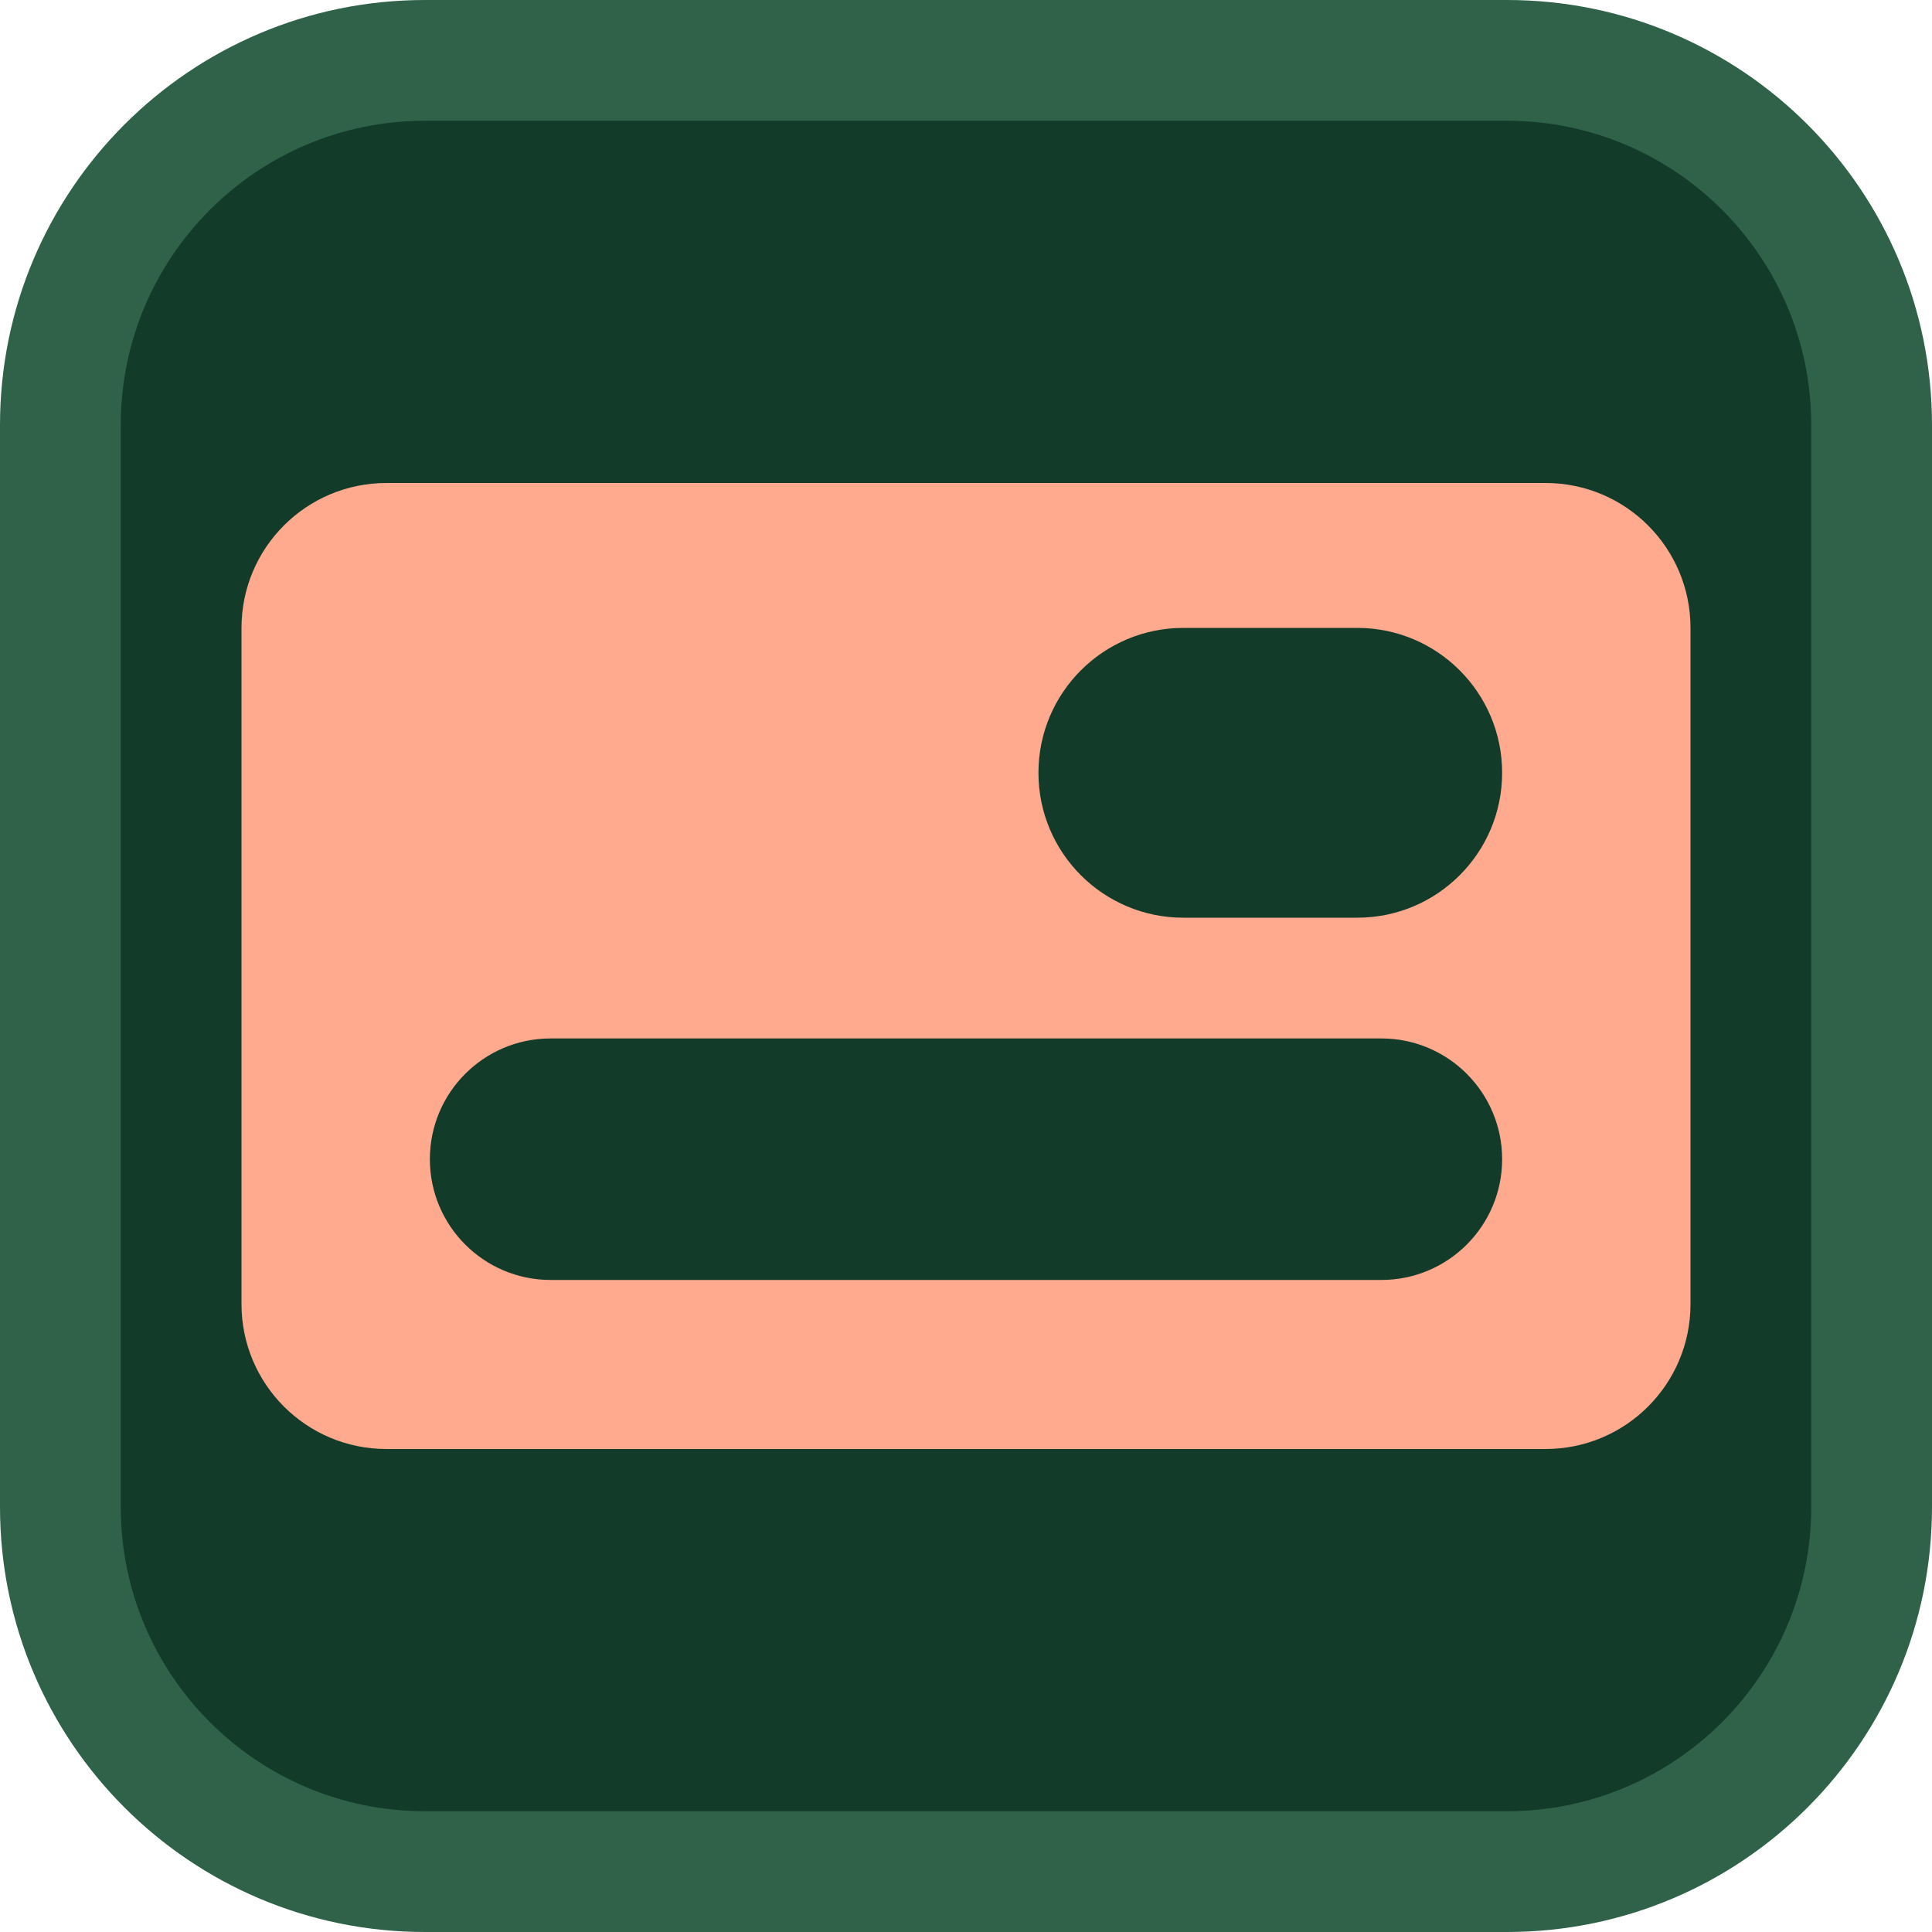
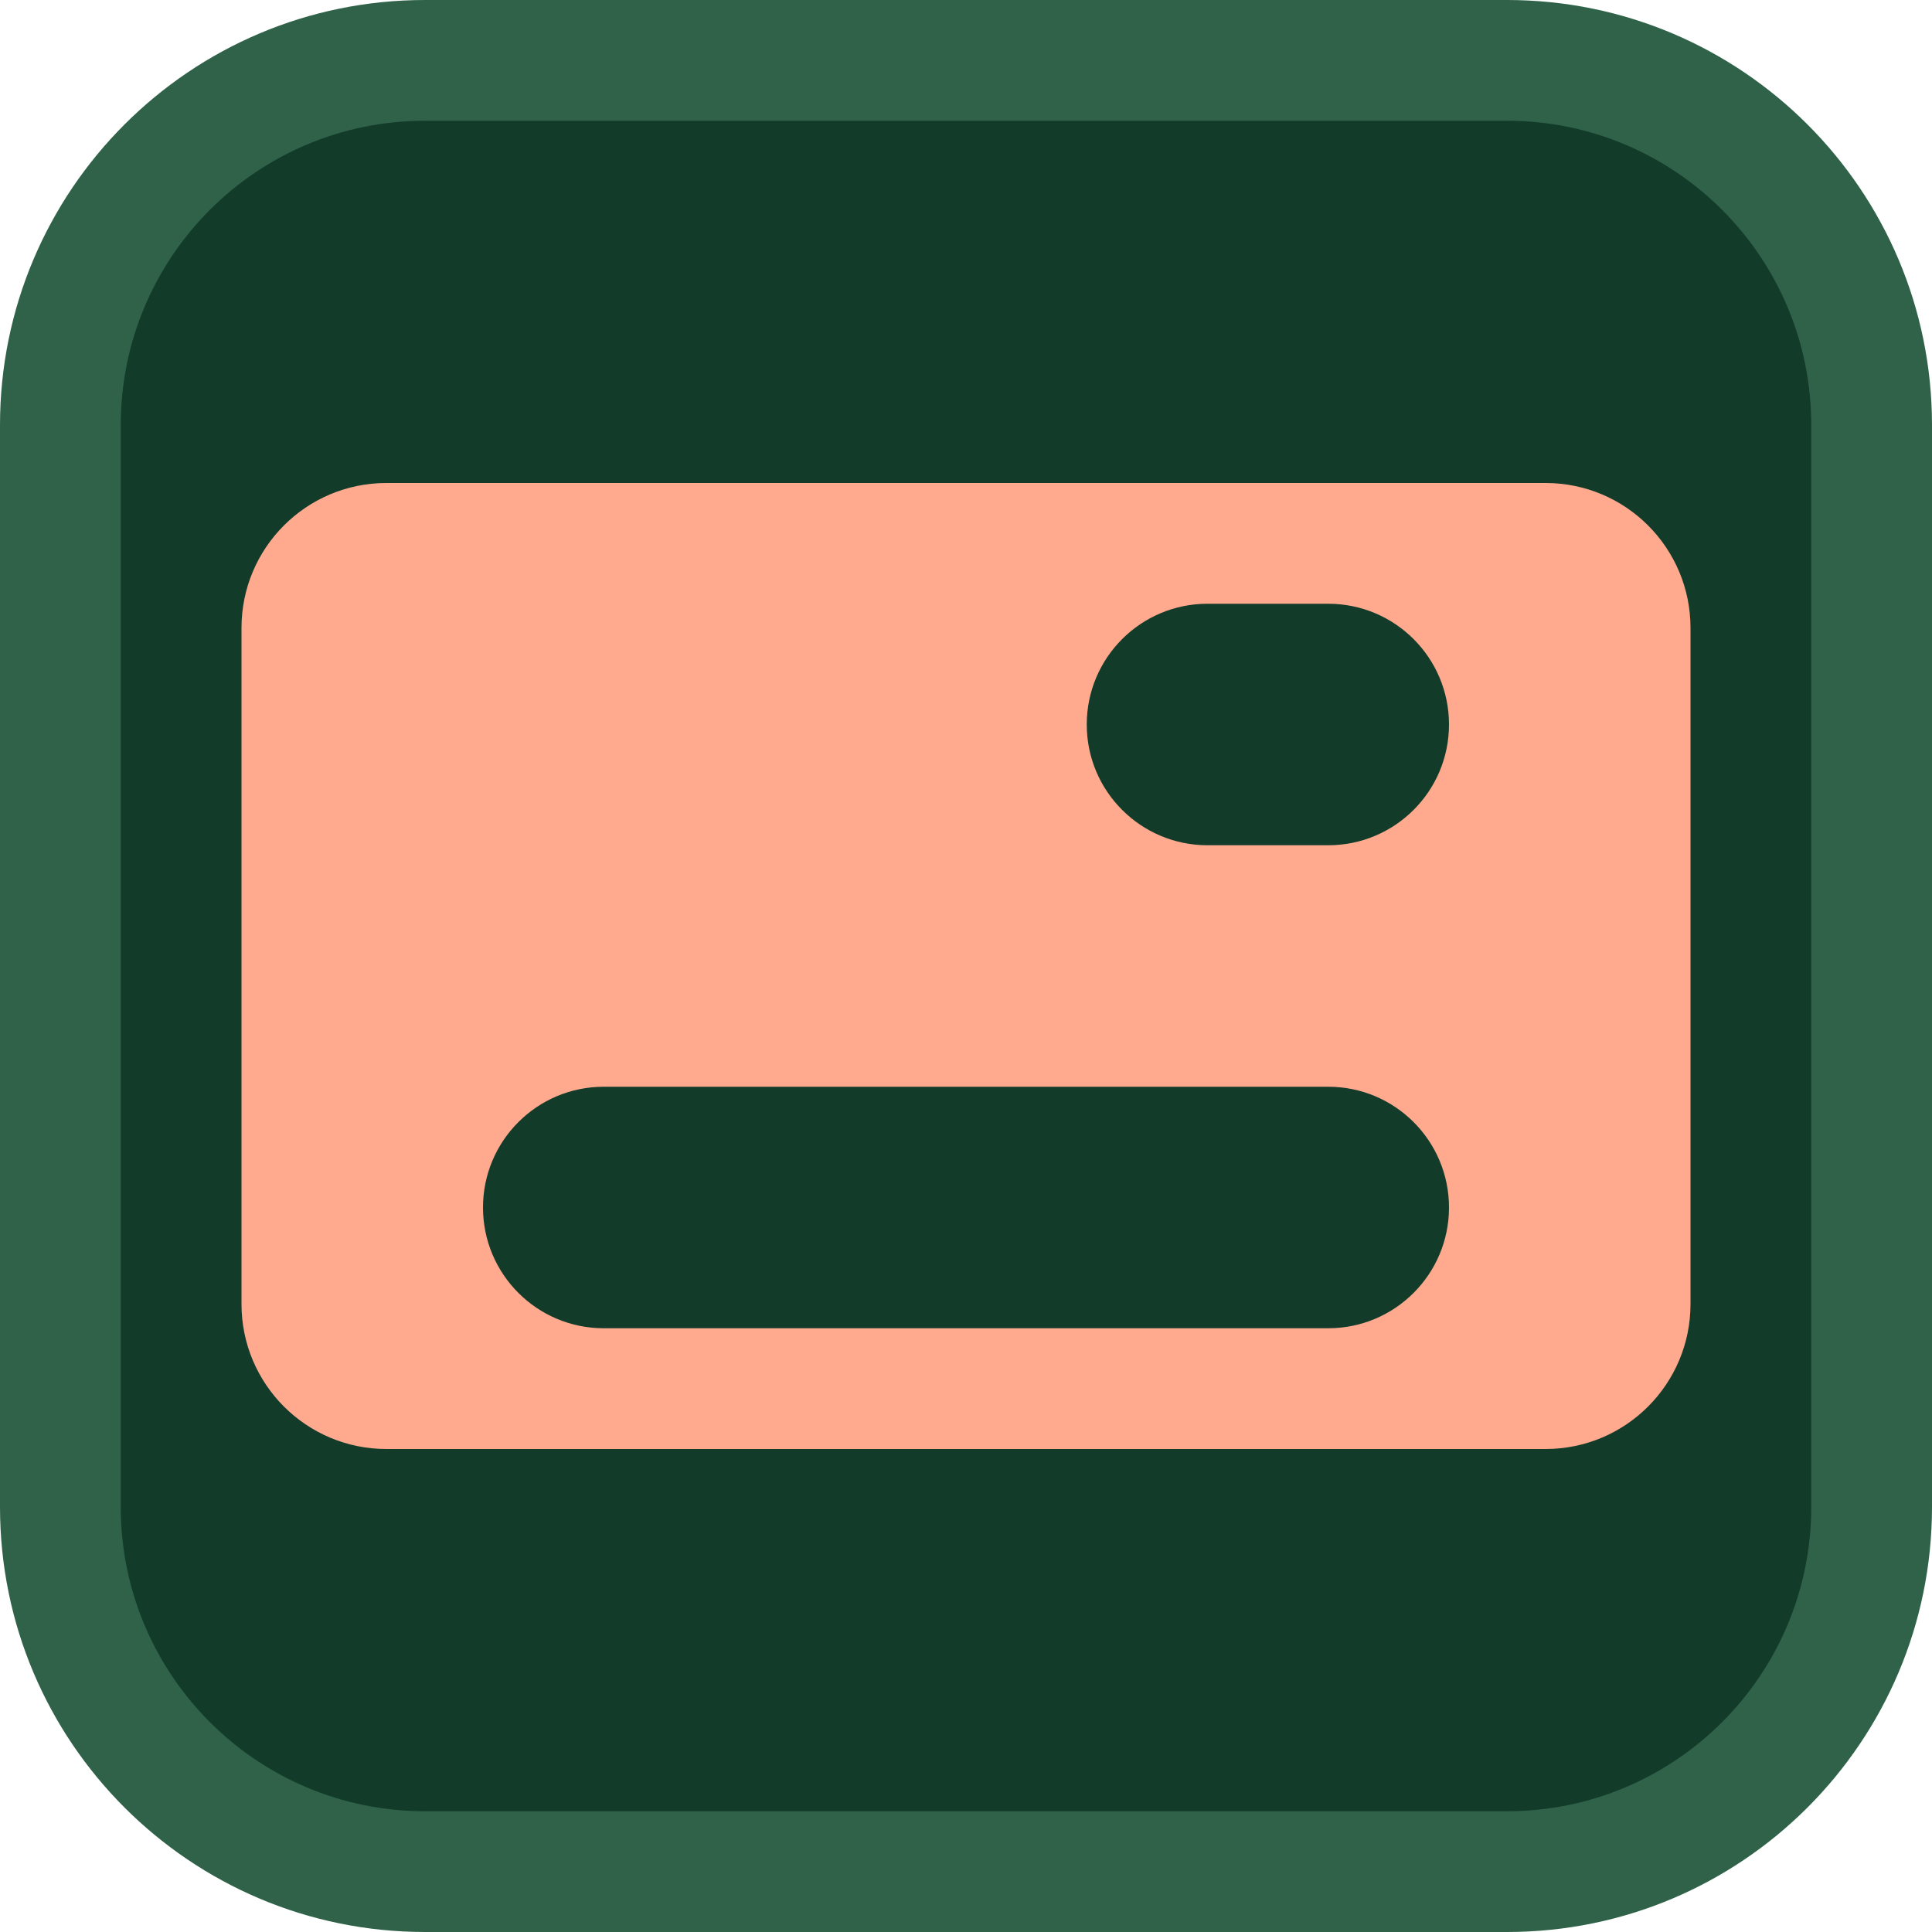
<svg xmlns="http://www.w3.org/2000/svg" viewBox="0 0 16 16" width="16" height="16" role="img" aria-label="InstaWords">
  <path fill="#2F6249" d="M3.52 0H12.48A3.52 3.52 0 0 1 16 3.52V12.48A3.52 3.52 0 0 1 12.48 16H3.52A3.52 3.52 0 0 1 0 12.48V3.52A3.52 3.52 0 0 1 3.52 0Z" />
  <path fill="#123B2A" d="M3.52 1H12.48A2.52 2.52 0 0 1 15 3.52V12.48A2.52 2.52 0 0 1 12.48 15H3.52A2.52 2.52 0 0 1 1 12.48V3.52A2.52 2.52 0 0 1 3.52 1Z" />
  <path fill="#FFAA8E" d="M3.2 4H12.8A1.2 1.2 0 0 1 14 5.2V10.8A1.2 1.2 0 0 1 12.8 12H3.2A1.2 1.2 0 0 1 2 10.8V5.2A1.2 1.2 0 0 1 3.2 4Z" />
-   <path fill="#123B2A" d="M9.8 5.2H11.24A1.2 1.2 0 0 1 12.44 6.4V6.4A1.2 1.2 0 0 1 11.24 7.6H9.8A1.2 1.2 0 0 1 8.6 6.4V6.4A1.2 1.2 0 0 1 9.8 5.2ZM4.56 8.6H11.44A1 1 0 0 1 12.44 9.6V9.6A1 1 0 0 1 11.44 10.6H4.56A1 1 0 0 1 3.56 9.6V9.6A1 1 0 0 1 4.56 8.6Z" />
+   <path fill="#123B2A" d="M10 5H11A1 1 0 0 1 12 6V6A1 1 0 0 1 11 7H10A1 1 0 0 1 9 6V6A1 1 0 0 1 10 5ZM5 9H11A1 1 0 0 1 12 10V10A1 1 0 0 1 11 11H5A1 1 0 0 1 4 10V10A1 1 0 0 1 5 9Z" />
</svg>
